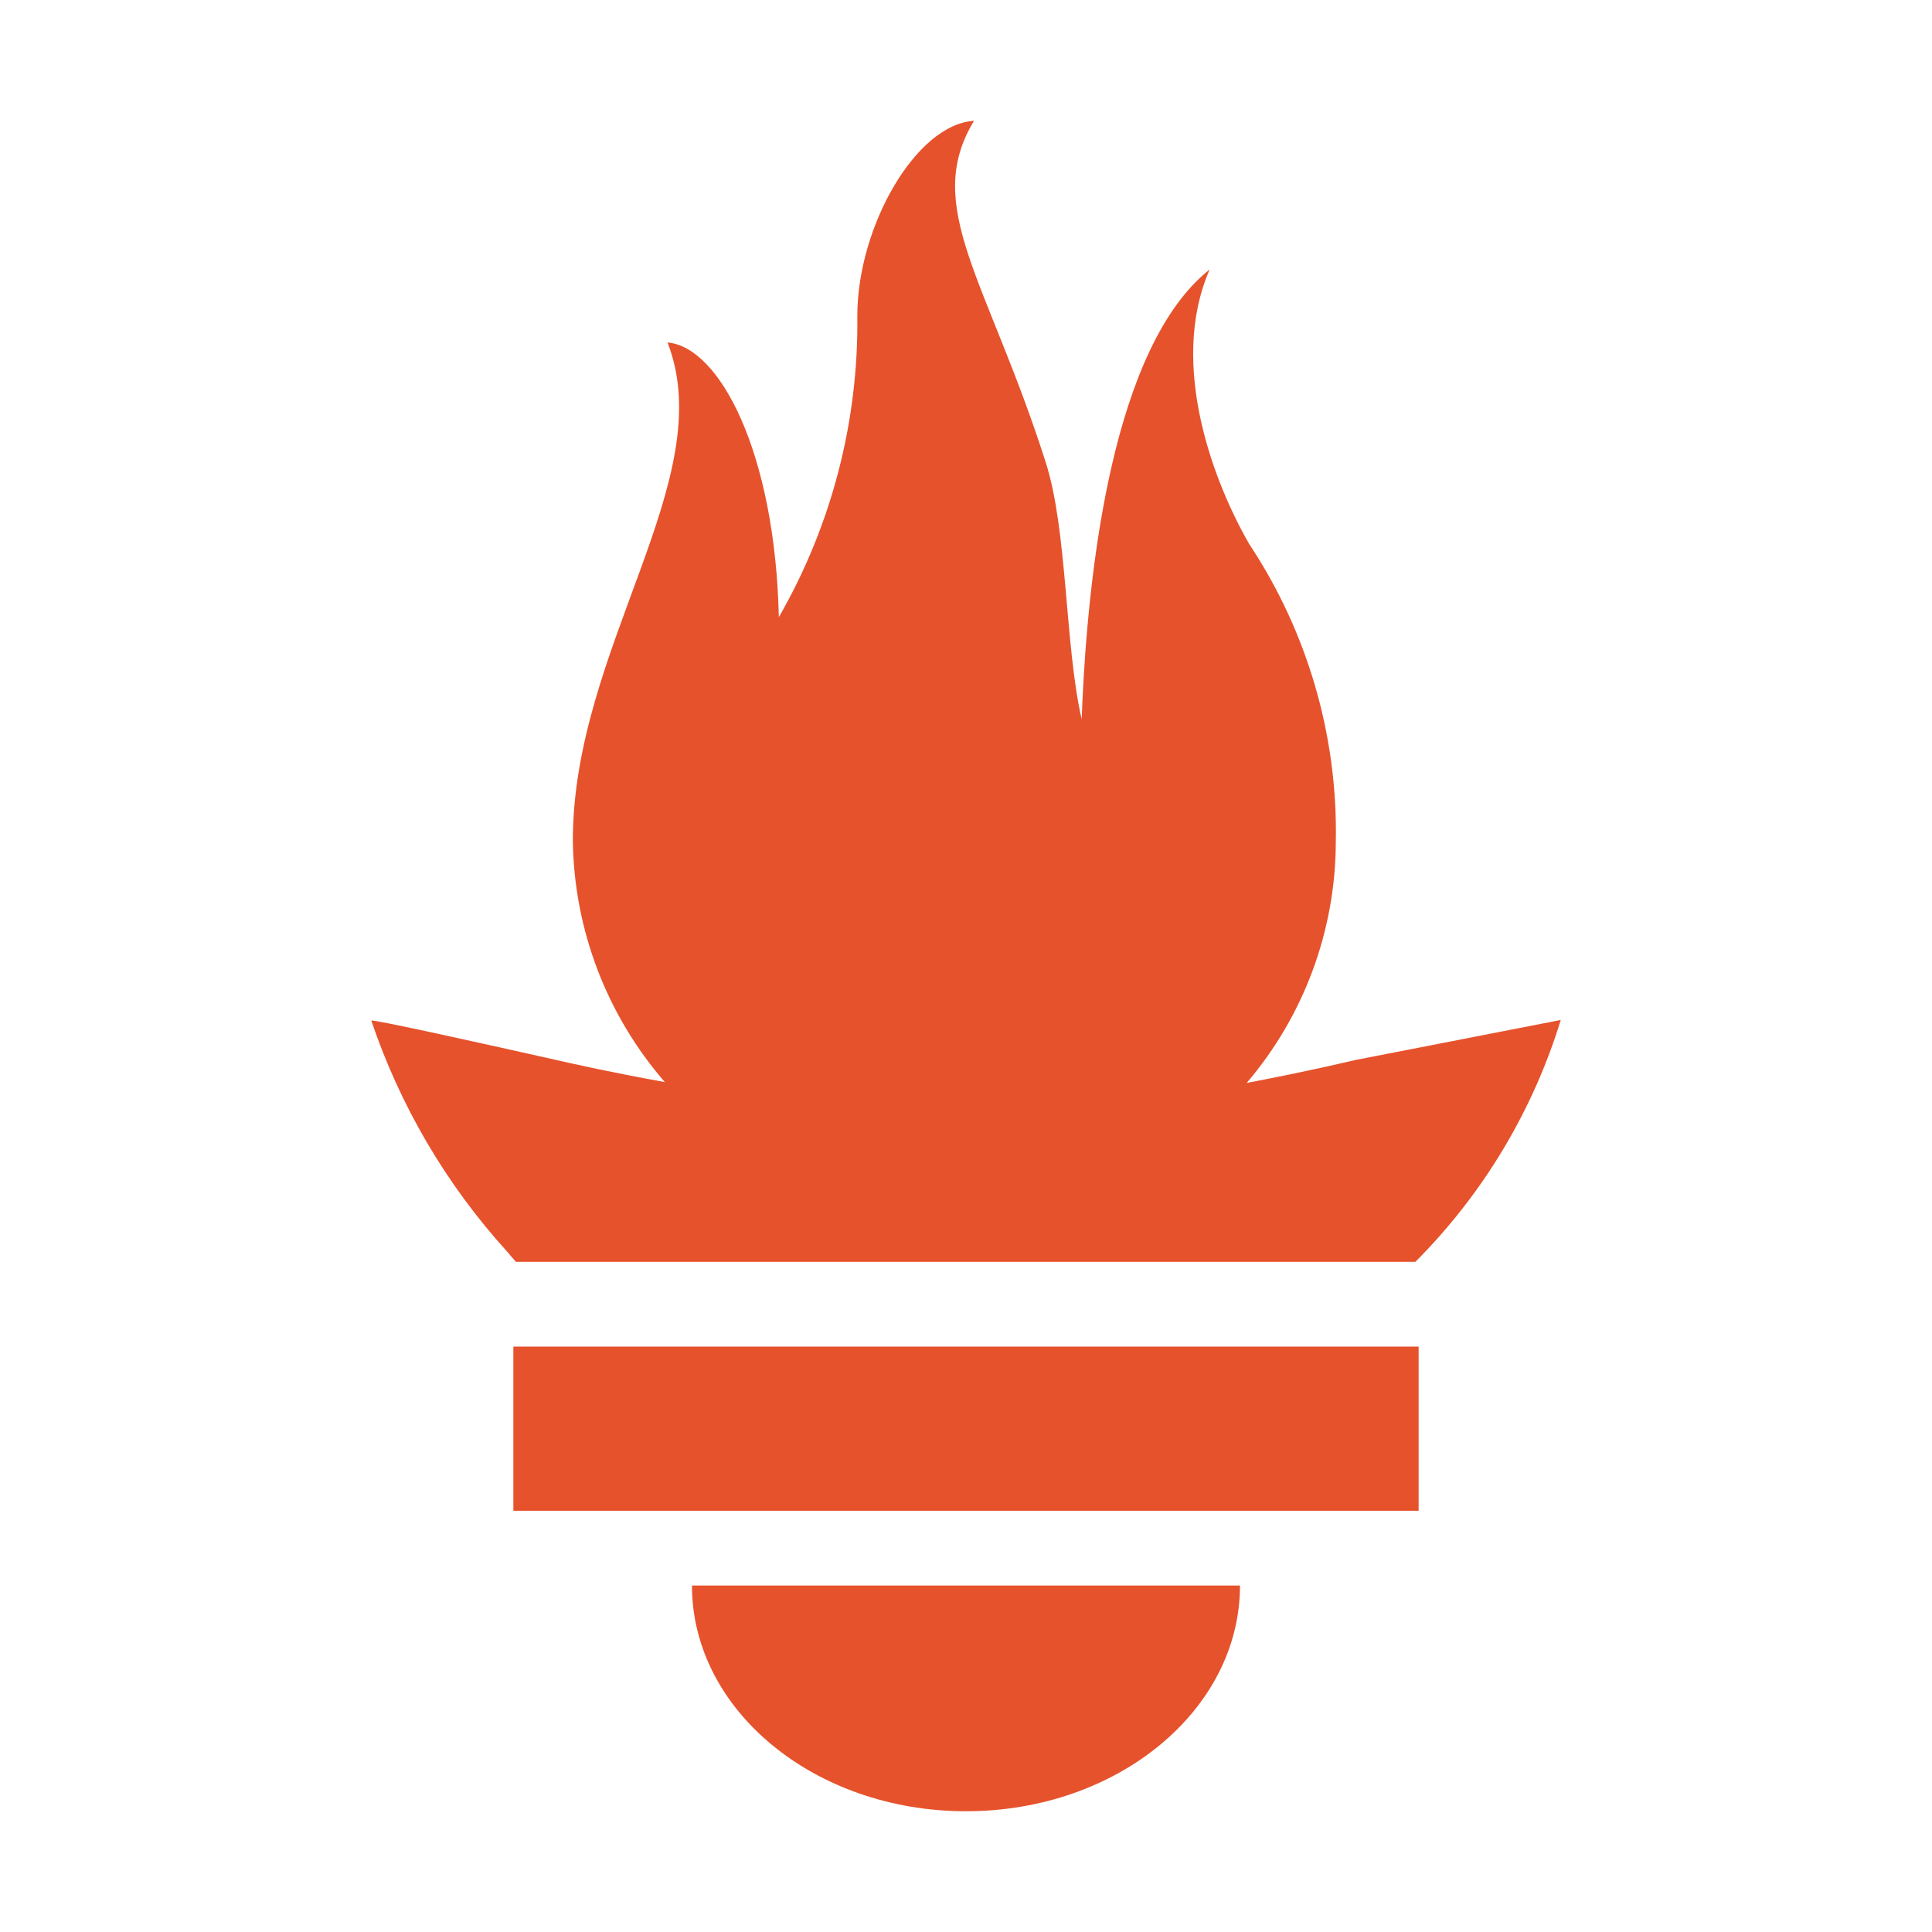
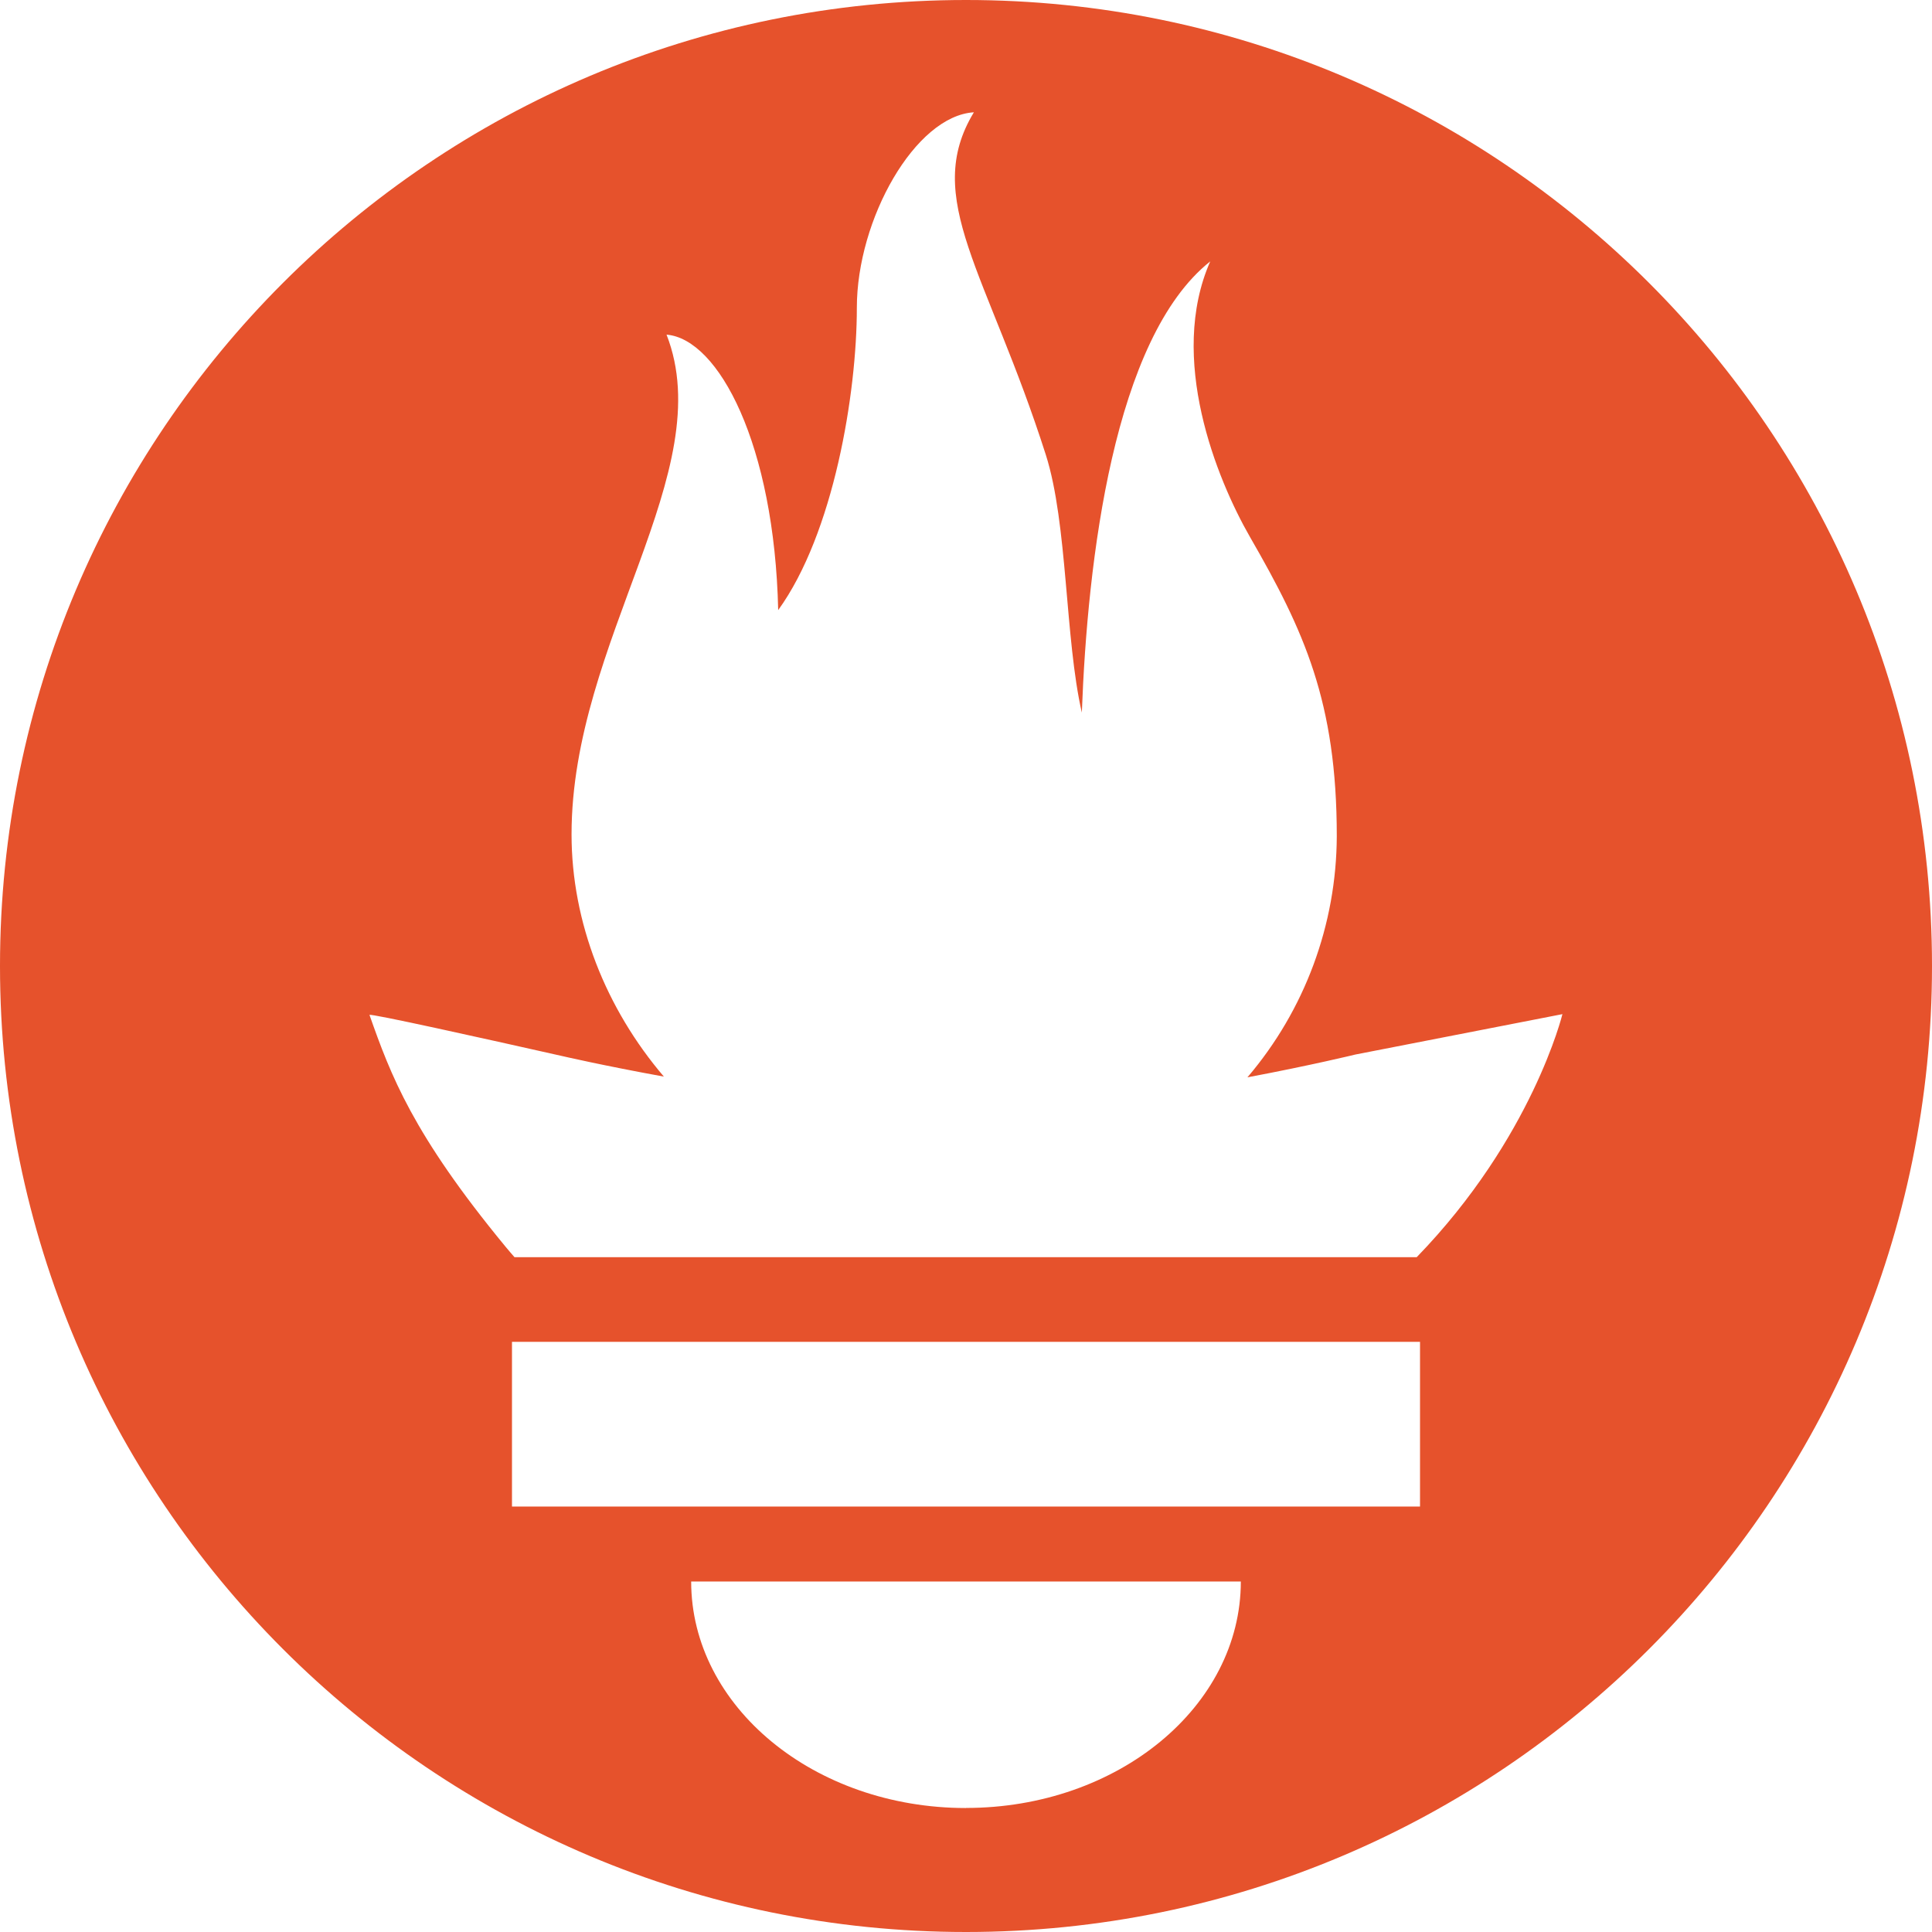
- <svg xmlns="http://www.w3.org/2000/svg" viewBox="0 0 32 32">
-   <path d="M16,30c-2.506,0-4.539-1.674-4.539-3.739h9.077C20.539,28.325,18.507,30,16,30Z" style="fill:#e6522c" />
-   <polygon points="23.496 25.023 8.503 25.023 8.503 22.304 23.497 22.304 23.497 25.023 23.496 25.023" style="fill:#e6522c" />
-   <path d="M23.443,20.9H8.546c-.05-.057-.1-.113-.148-.171A10.867,10.867,0,0,1,6.15,16.905c-.006-.033,1.861.381,3.185.679,0,0,.681.158,1.677.339a6.225,6.225,0,0,1-1.524-4c0-3.2,2.452-5.992,1.568-8.25.861.07,1.782,1.817,1.844,4.549a9.769,9.769,0,0,0,1.3-4.992c0-1.467.966-3.17,1.933-3.229-.862,1.42.223,2.638,1.188,5.658.362,1.134.316,3.044.595,4.254.093-2.515.525-6.184,2.12-7.45-.7,1.6.1,3.591.657,4.551a8.623,8.623,0,0,1,1.432,4.94,6.17,6.17,0,0,1-1.476,3.983c1.053-.2,1.781-.376,1.781-.376l3.421-.667A9.7,9.7,0,0,1,23.443,20.9Z" style="fill:#e6522c" />
+ <svg xmlns="http://www.w3.org/2000/svg" fill="#E6522C" role="img" viewBox="0 0 24 24">
+   <path d="M12 0C5.373 0 0 5.372 0 12c0 6.627 5.373 12 12 12s12-5.373 12-12c0-6.628-5.373-12-12-12zm0 22.46c-1.885 0-3.414-1.26-3.414-2.814h6.828c0 1.553-1.528 2.813-3.414 2.813zm5.64-3.745H6.36v-2.046h11.28v2.046zm-.04-3.098H6.391c-.037-.043-.075-.086-.111-.13-1.155-1.401-1.427-2.133-1.69-2.879-.005-.025 1.4.287 2.395.511 0 0 .513.119 1.262.255-.72-.843-1.147-1.915-1.147-3.01 0-2.406 1.845-4.508 1.18-6.207.648.053 1.34 1.367 1.387 3.422.689-.951.977-2.69.977-3.755 0-1.103.727-2.385 1.454-2.429-.648 1.069.168 1.984.894 4.256.272.854.237 2.29.447 3.201.07-1.892.395-4.652 1.595-5.605-.529 1.2.079 2.702.494 3.424.671 1.164 1.078 2.047 1.078 3.716a4.642 4.642 0 01-1.11 2.996c.792-.149 1.34-.283 1.34-.283l2.573-.502s-.374 1.538-1.81 3.019z" />
</svg>
